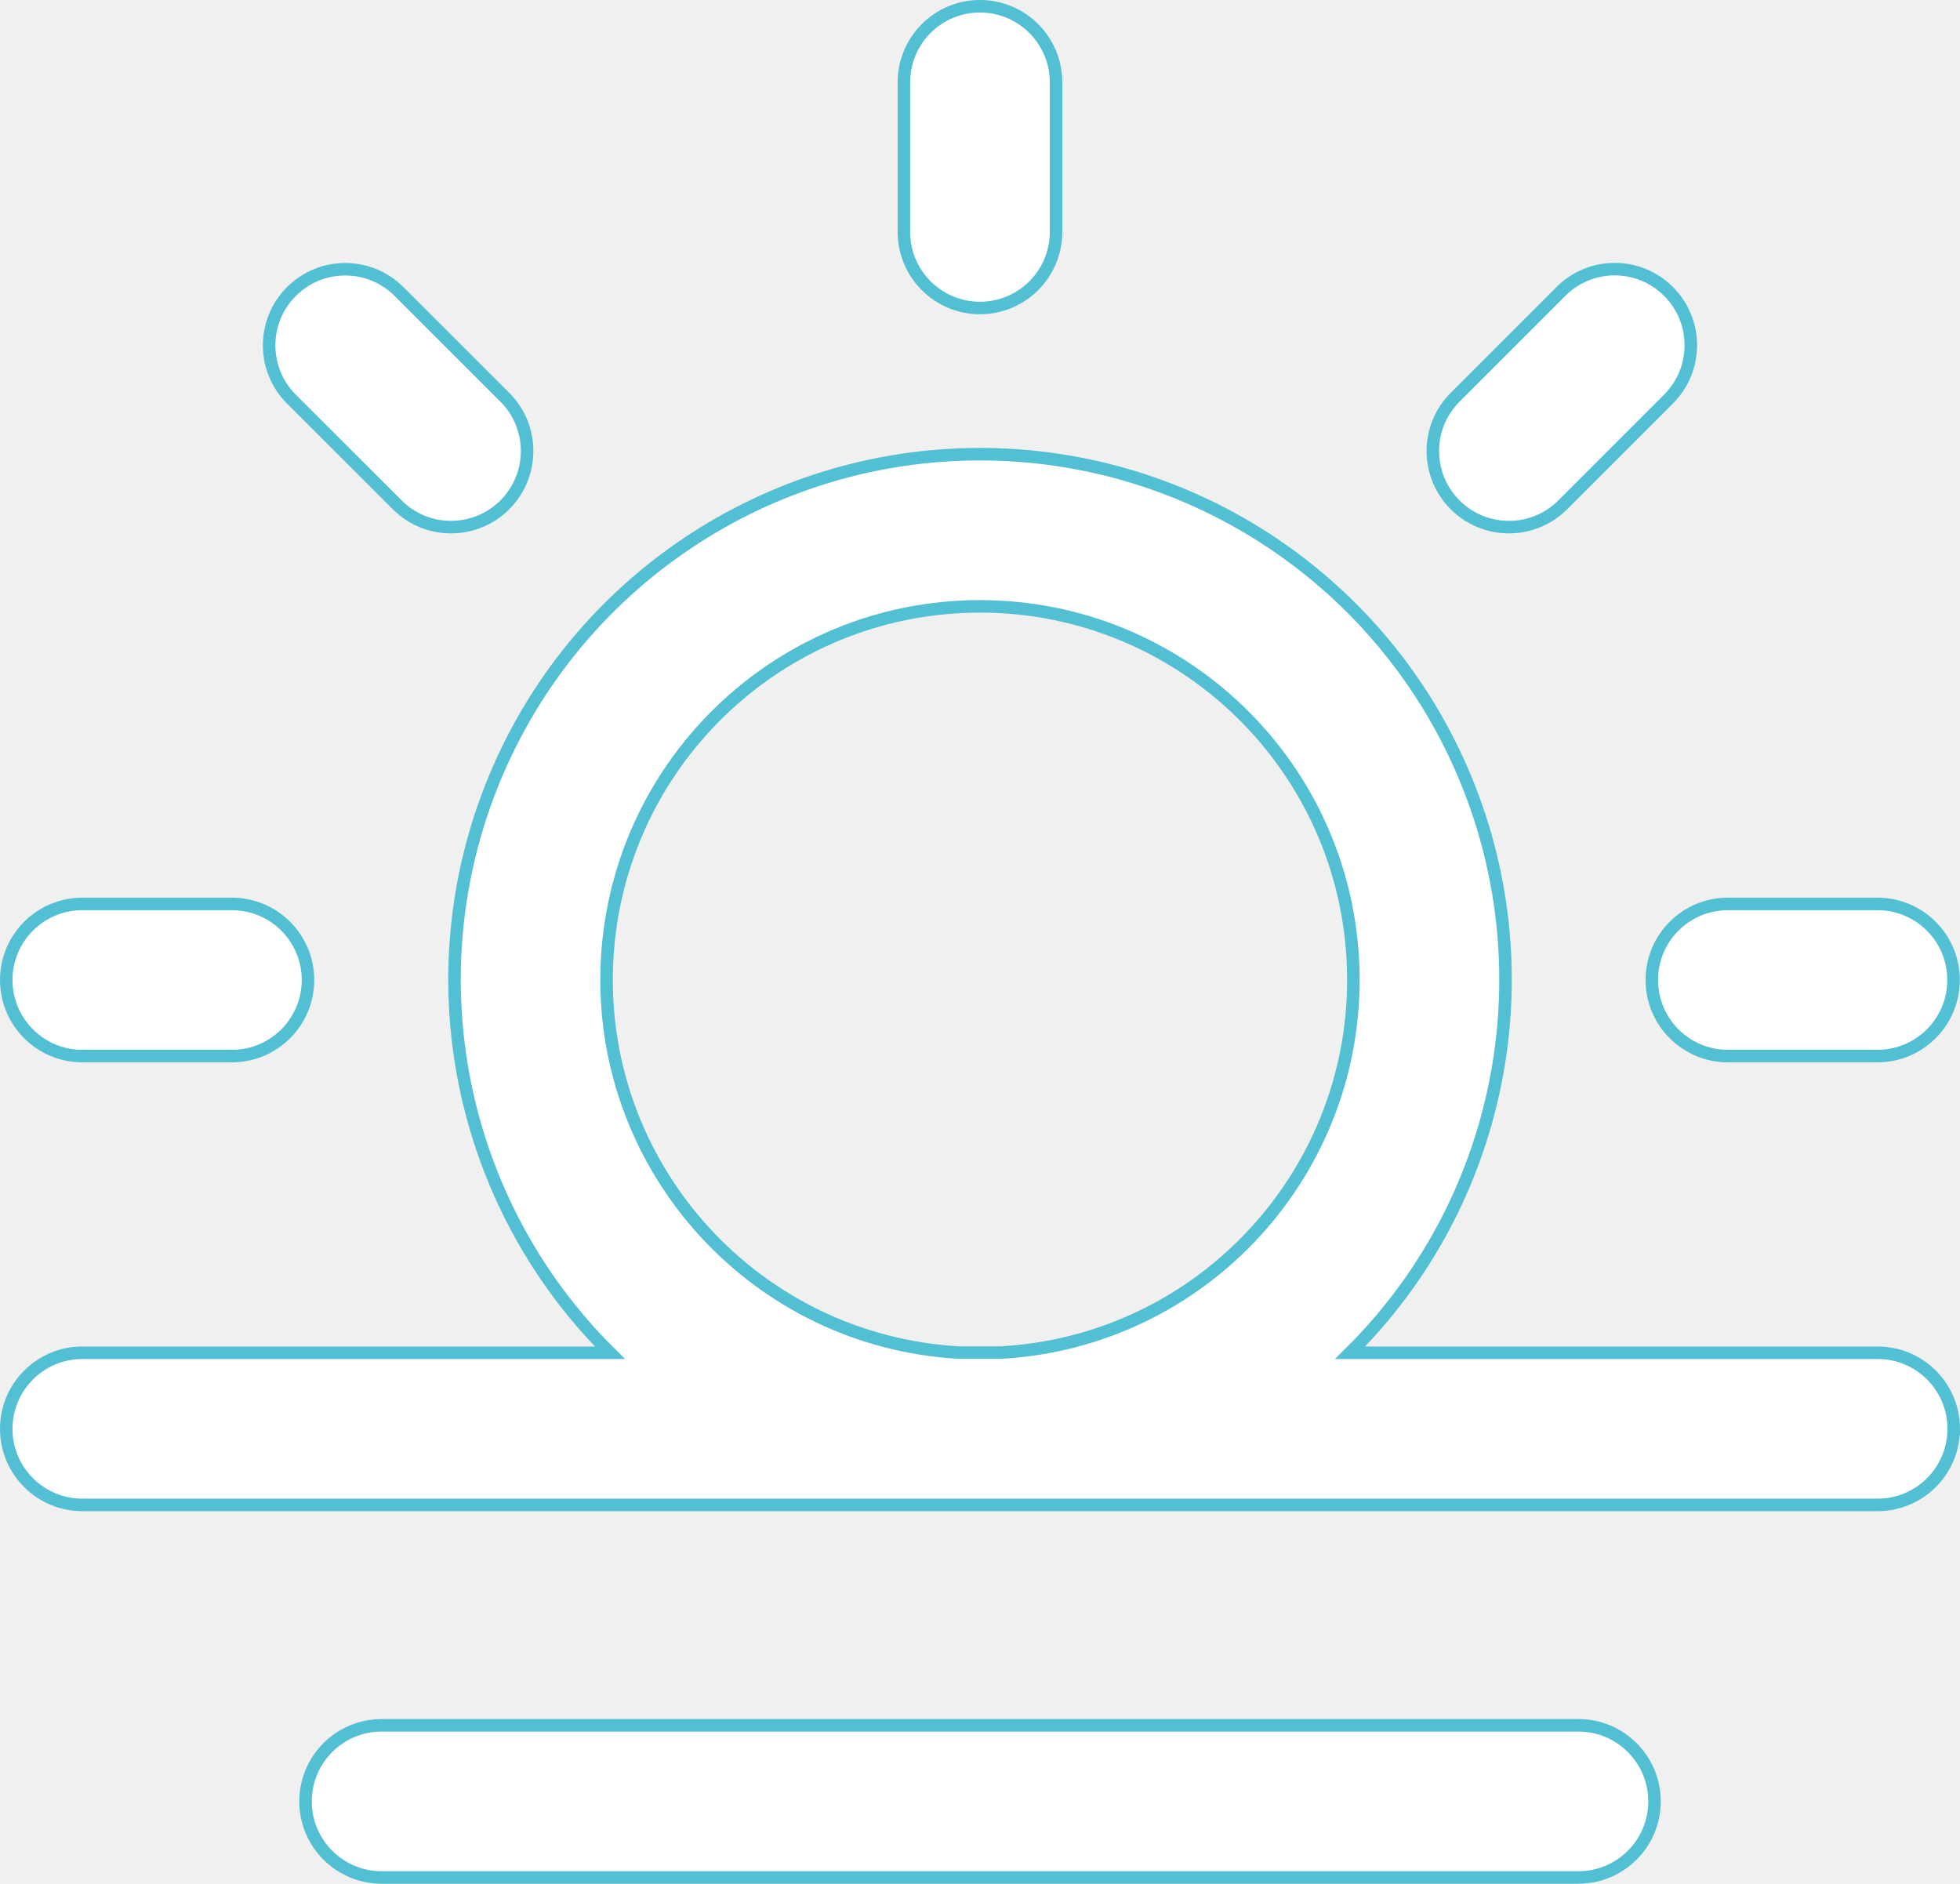
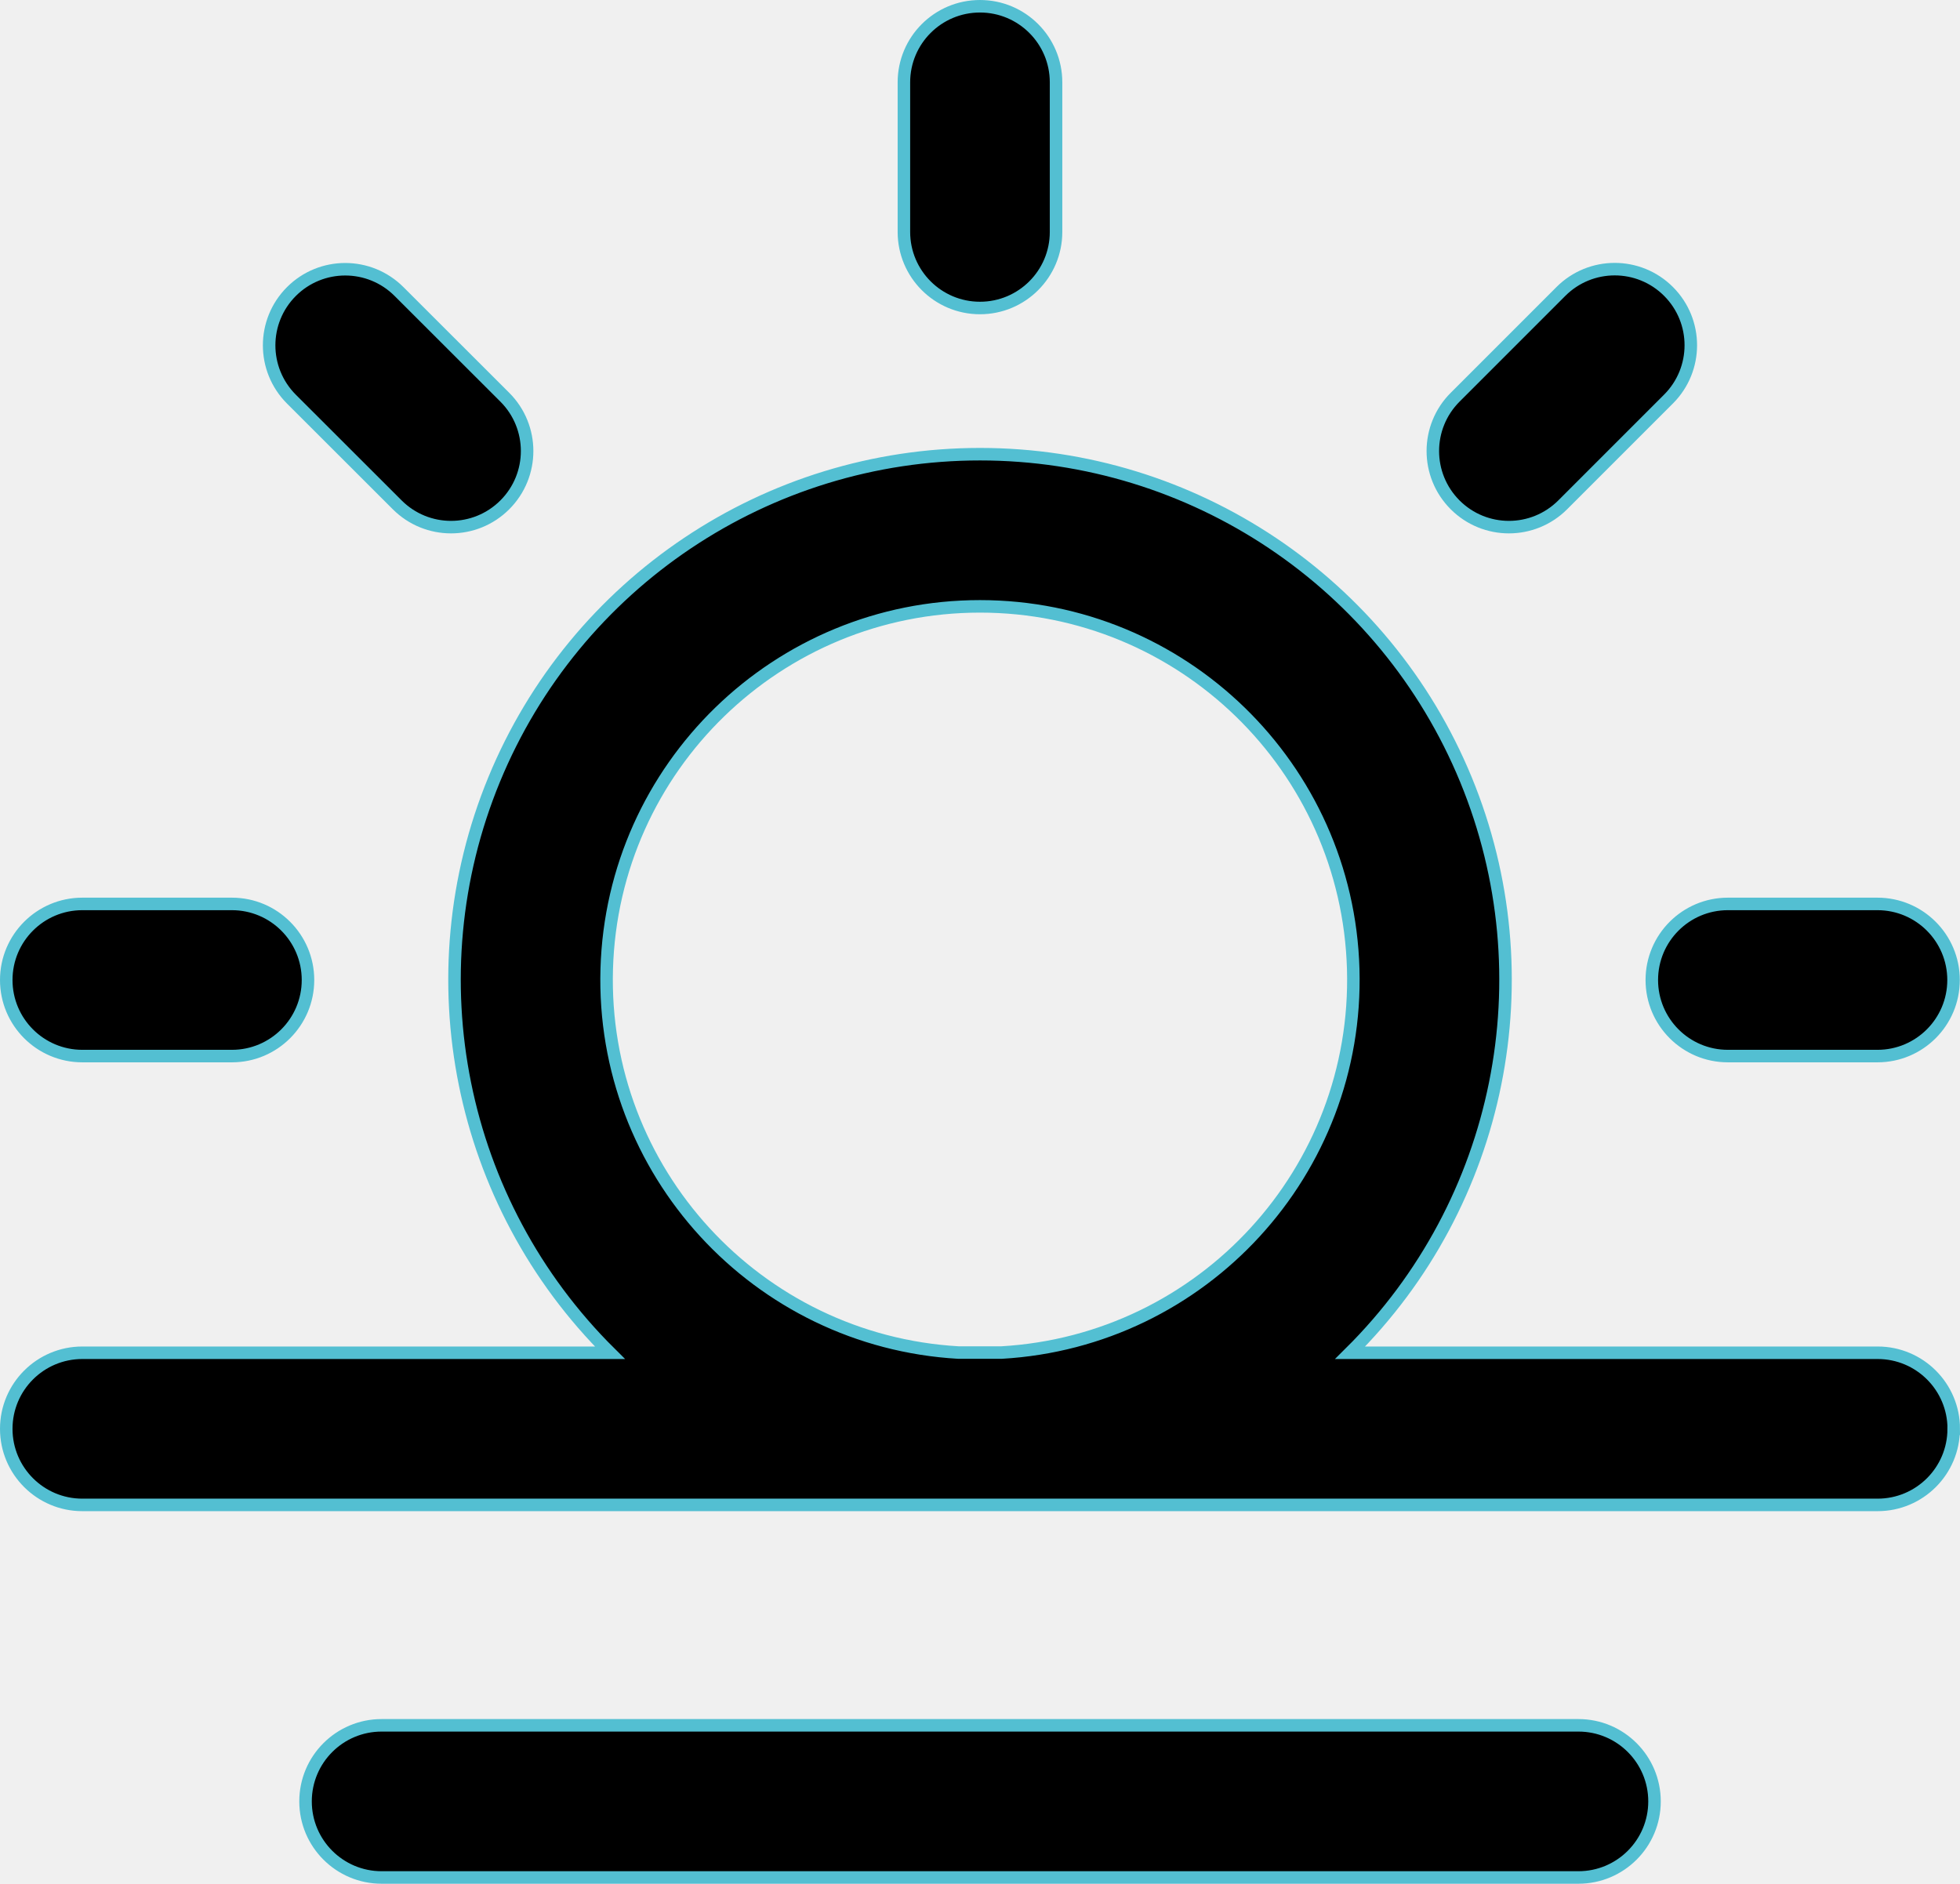
<svg xmlns="http://www.w3.org/2000/svg" width="39.163" height="37.643" viewBox="0 0 39.163 37.643">
  <g id="Rise_and_Shine" data-name="Rise and Shine" transform="translate(0.125 -9.875)">
-     <path id="Path_14390" data-name="Path 14390" d="M34.4,27.936h2.989a1.52,1.52,0,1,1,0,3.04H34.4a1.52,1.52,0,1,1,0-3.04ZM1.52,30.976H4.509a1.52,1.52,0,1,0,0-3.04H1.52a1.52,1.52,0,1,0,0,3.04ZM19.456,16.029a1.52,1.52,0,0,0,1.52-1.52V11.52a1.52,1.52,0,0,0-3.04,0v2.989A1.52,1.52,0,0,0,19.456,16.029ZM7.812,19.962a1.52,1.52,0,1,0,2.15-2.15L7.848,15.7a1.52,1.52,0,0,0-2.15,2.15Zm23.288,0,2.114-2.114a1.52,1.52,0,0,0-2.15-2.15l-2.114,2.114a1.52,1.52,0,1,0,2.15,2.15Zm7.812,18.462a1.52,1.52,0,0,1-1.52,1.52H1.52a1.52,1.52,0,1,1,0-3.04H12.062a10.5,10.5,0,1,1,14.79,0H37.393A1.52,1.52,0,0,1,38.913,38.424ZM19.026,36.9h.86a7.461,7.461,0,1,0-.86,0Zm12.387,7.448H7.5a1.52,1.52,0,0,0,0,3.04H31.414a1.52,1.52,0,0,0,0-3.04Z" transform="translate(0 0)" fill="#fff" stroke="#53bfd2" stroke-width="0.25" />
+     <path id="Path_14390" data-name="Path 14390" d="M34.4,27.936h2.989a1.52,1.52,0,1,1,0,3.04H34.4a1.52,1.52,0,1,1,0-3.04ZM1.52,30.976H4.509a1.52,1.52,0,1,0,0-3.04H1.52a1.52,1.52,0,1,0,0,3.04ZM19.456,16.029a1.52,1.52,0,0,0,1.52-1.52V11.52a1.52,1.52,0,0,0-3.04,0v2.989A1.52,1.52,0,0,0,19.456,16.029ZM7.812,19.962a1.52,1.52,0,1,0,2.15-2.15L7.848,15.7a1.52,1.52,0,0,0-2.15,2.15Zm23.288,0,2.114-2.114a1.52,1.52,0,0,0-2.15-2.15l-2.114,2.114a1.52,1.52,0,1,0,2.15,2.15Zm7.812,18.462a1.52,1.52,0,0,1-1.52,1.52H1.52a1.52,1.52,0,1,1,0-3.04H12.062a10.5,10.5,0,1,1,14.79,0H37.393A1.52,1.52,0,0,1,38.913,38.424ZM19.026,36.9h.86a7.461,7.461,0,1,0-.86,0Zm12.387,7.448H7.5a1.52,1.52,0,0,0,0,3.04H31.414a1.52,1.52,0,0,0,0-3.04Z" transform="translate(0 0)" fill="##53bfd2" stroke="#53bfd2" stroke-width="0.25" />
  </g>
</svg>
